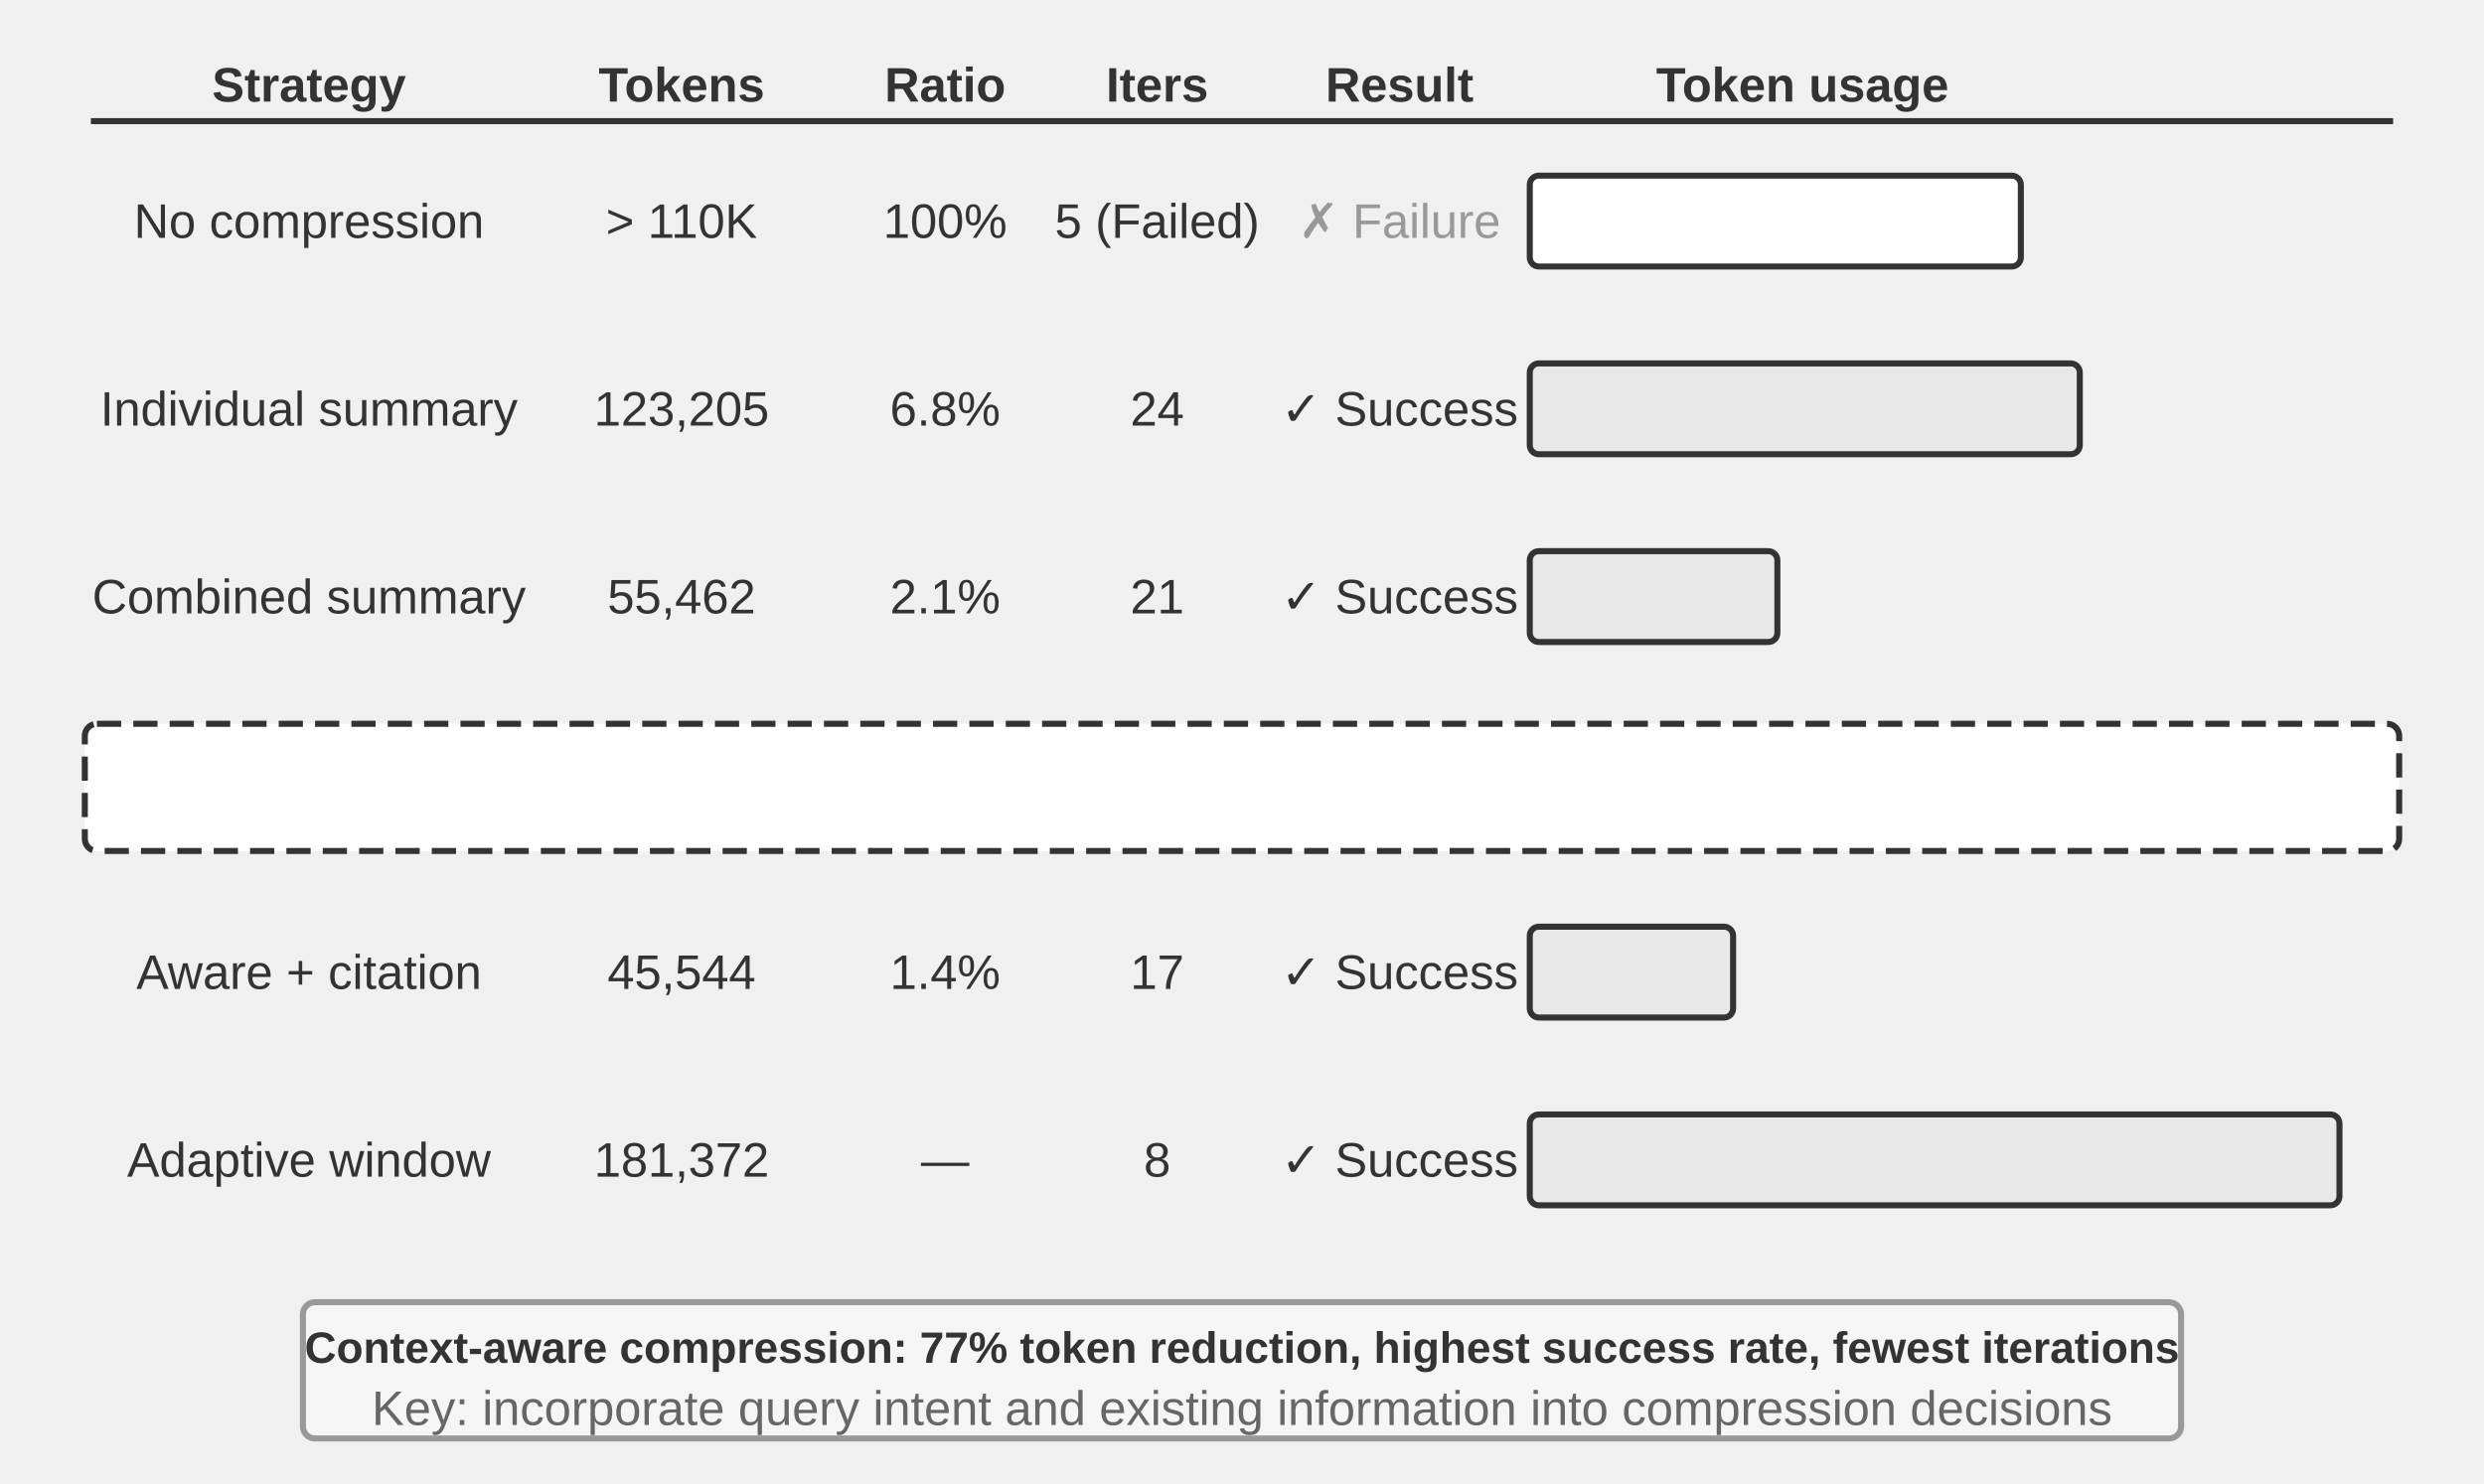
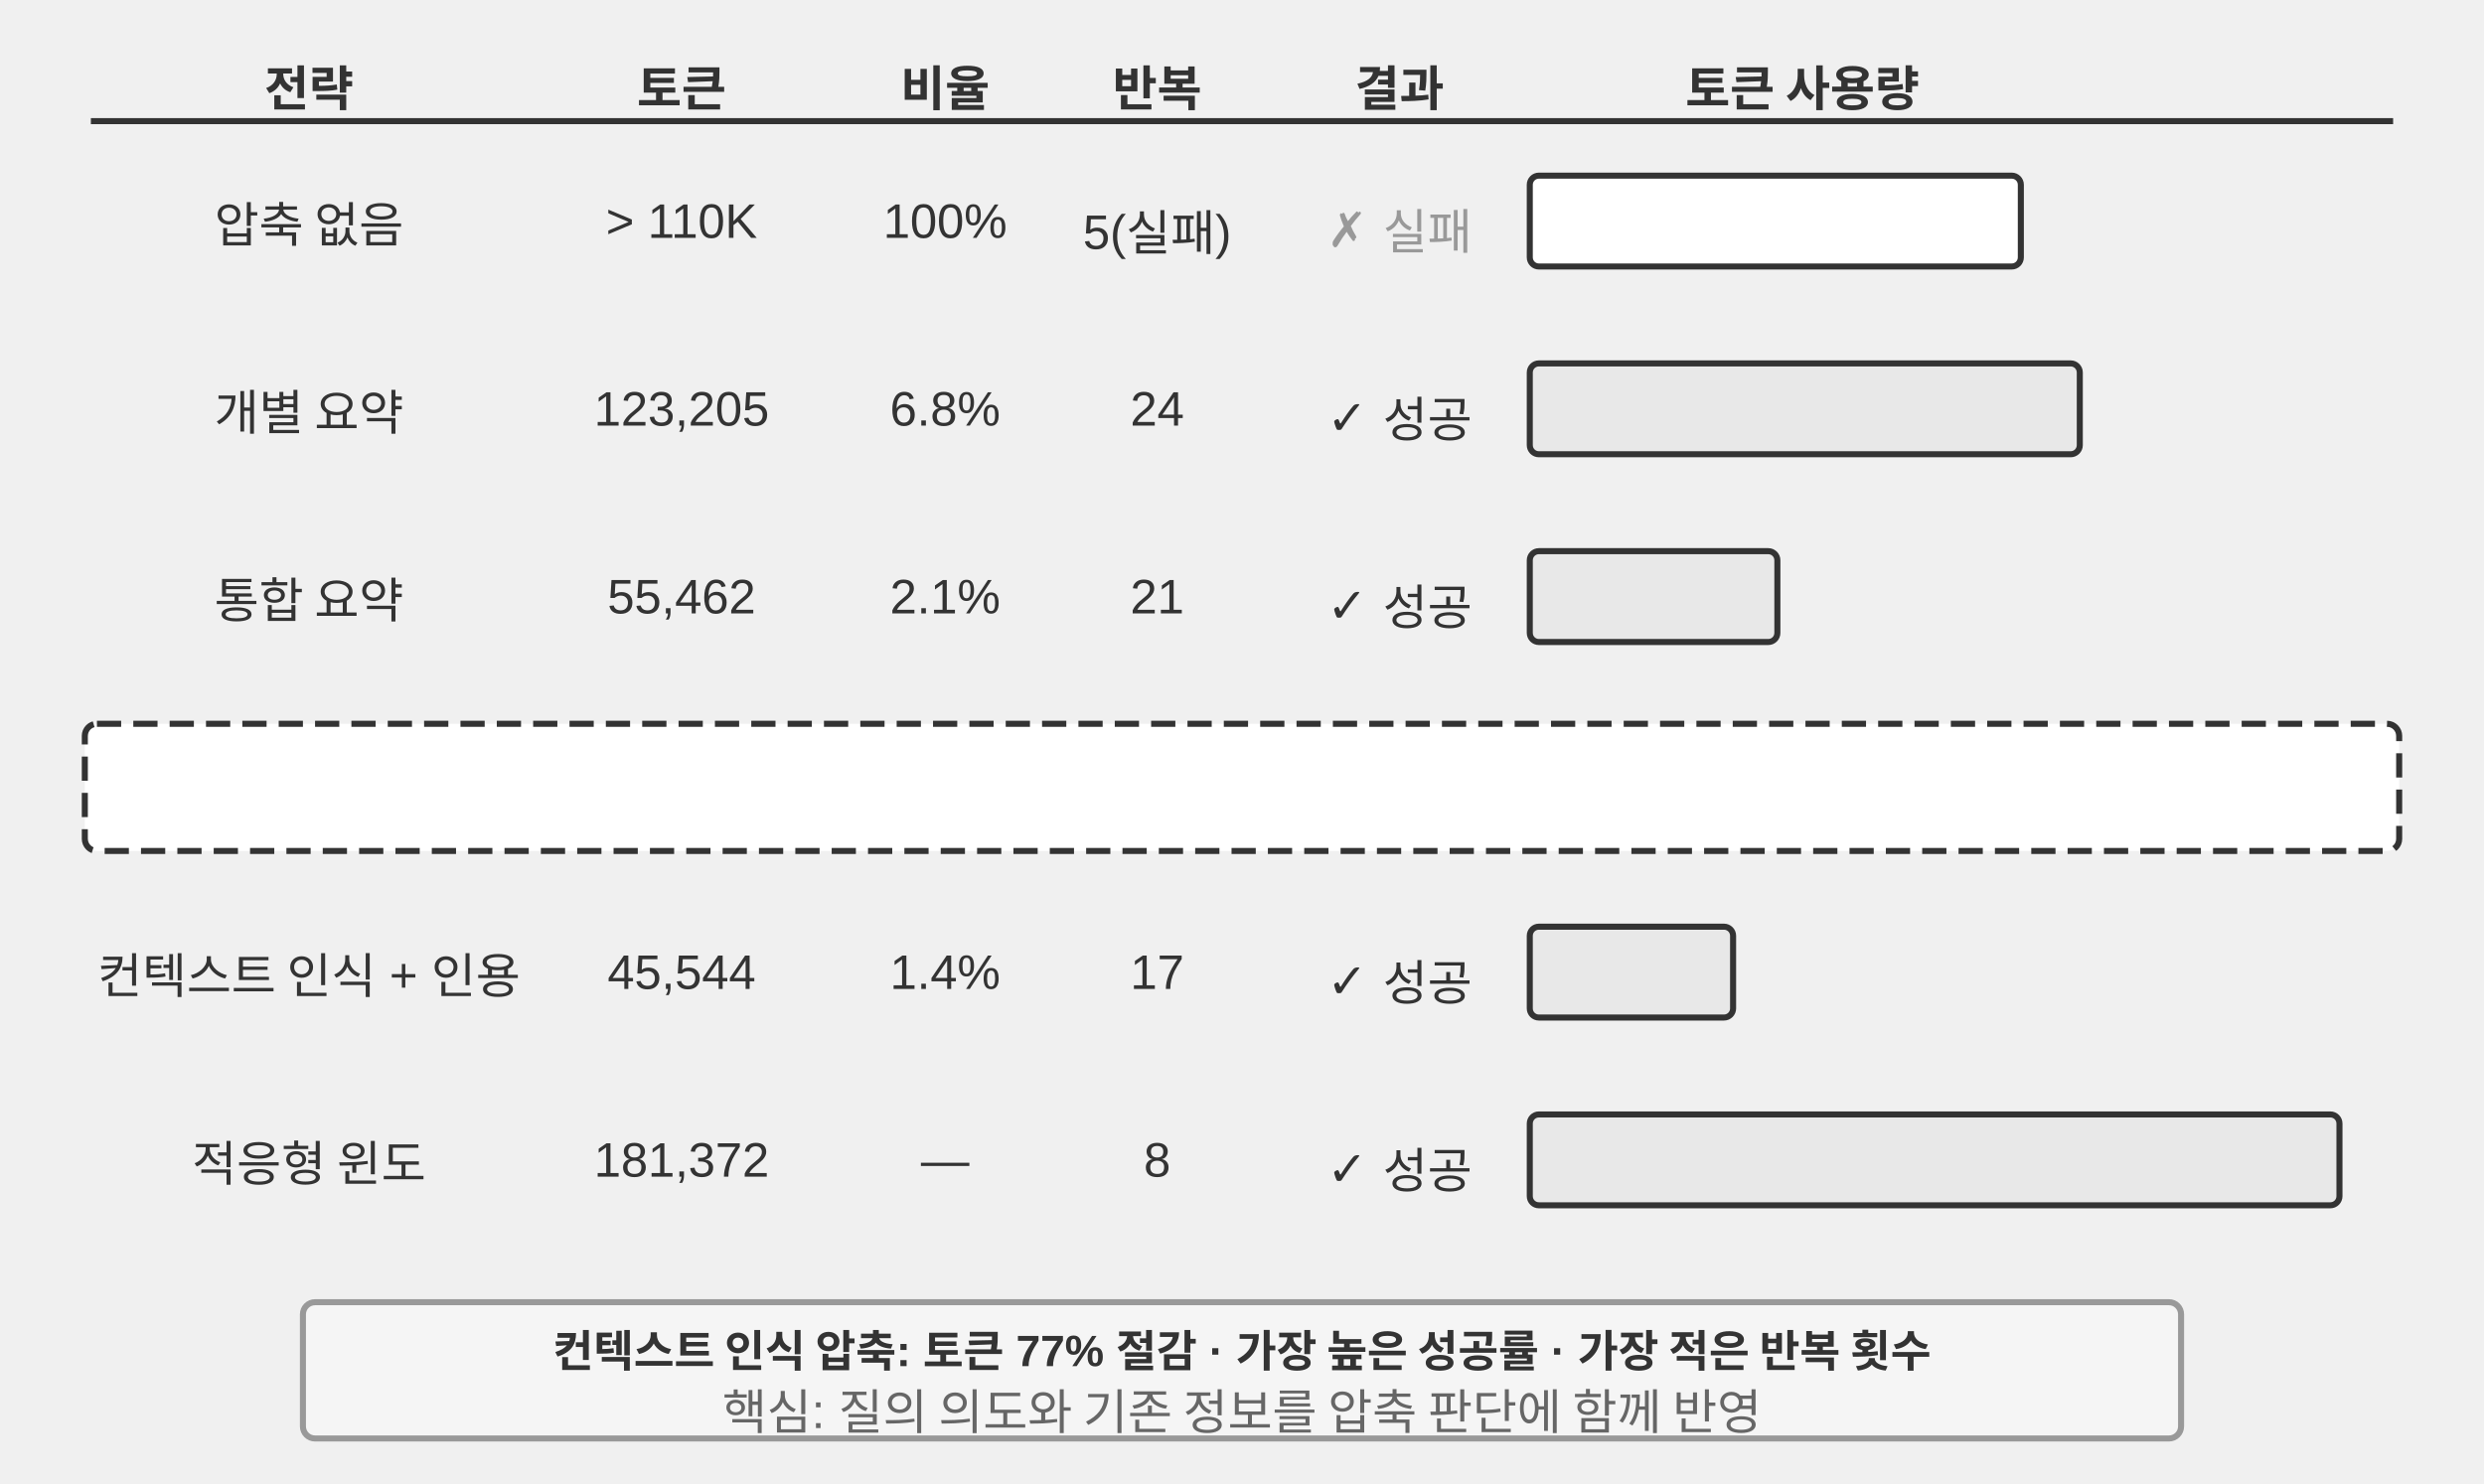
<svg xmlns="http://www.w3.org/2000/svg" viewBox="0 40 820 490" width="820" height="490" style="background:#ffffff">
  <defs>
    <marker id="ah" markerWidth="12" markerHeight="8" refX="12" refY="4" orient="auto">
      <polygon points="0 0, 12 4, 0 8" fill="#333333" />
    </marker>
    <marker id="ah-light" markerWidth="12" markerHeight="8" refX="12" refY="4" orient="auto">
      <polygon points="0 0, 12 4, 0 8" fill="#999999" />
    </marker>
  </defs>
-   <text x="102" y="68" font-family="Arial, 'Helvetica Neue', Helvetica, 'PingFang SC', 'Microsoft YaHei', sans-serif" font-size="16" fill="#333333" text-anchor="middle" dominant-baseline="central" font-weight="bold">Strategy</text>
-   <text x="225" y="68" font-family="Arial, 'Helvetica Neue', Helvetica, 'PingFang SC', 'Microsoft YaHei', sans-serif" font-size="16" fill="#333333" text-anchor="middle" dominant-baseline="central" font-weight="bold">Tokens</text>
-   <text x="312" y="68" font-family="Arial, 'Helvetica Neue', Helvetica, 'PingFang SC', 'Microsoft YaHei', sans-serif" font-size="16" fill="#333333" text-anchor="middle" dominant-baseline="central" font-weight="bold">Ratio</text>
-   <text x="382" y="68" font-family="Arial, 'Helvetica Neue', Helvetica, 'PingFang SC', 'Microsoft YaHei', sans-serif" font-size="16" fill="#333333" text-anchor="middle" dominant-baseline="central" font-weight="bold">Iters</text>
-   <text x="462" y="68" font-family="Arial, 'Helvetica Neue', Helvetica, 'PingFang SC', 'Microsoft YaHei', sans-serif" font-size="16" fill="#333333" text-anchor="middle" dominant-baseline="central" font-weight="bold">Result</text>
-   <text x="595" y="68" font-family="Arial, 'Helvetica Neue', Helvetica, 'PingFang SC', 'Microsoft YaHei', sans-serif" font-size="16" fill="#333333" text-anchor="middle" dominant-baseline="central" font-weight="bold">Token usage</text>
+   <text x="102" y="68" font-family="'Apple SD Gothic Neo', 'Malgun Gothic', Arial, sans-serif" font-size="16" fill="#333333" text-anchor="middle" dominant-baseline="central" font-weight="bold">전략</text>
+   <text x="225" y="68" font-family="'Apple SD Gothic Neo', 'Malgun Gothic', Arial, sans-serif" font-size="16" fill="#333333" text-anchor="middle" dominant-baseline="central" font-weight="bold">토큰</text>
+   <text x="312" y="68" font-family="'Apple SD Gothic Neo', 'Malgun Gothic', Arial, sans-serif" font-size="16" fill="#333333" text-anchor="middle" dominant-baseline="central" font-weight="bold">비율</text>
+   <text x="382" y="68" font-family="'Apple SD Gothic Neo', 'Malgun Gothic', Arial, sans-serif" font-size="16" fill="#333333" text-anchor="middle" dominant-baseline="central" font-weight="bold">반복</text>
+   <text x="462" y="68" font-family="'Apple SD Gothic Neo', 'Malgun Gothic', Arial, sans-serif" font-size="16" fill="#333333" text-anchor="middle" dominant-baseline="central" font-weight="bold">결과</text>
+   <text x="595" y="68" font-family="'Apple SD Gothic Neo', 'Malgun Gothic', Arial, sans-serif" font-size="16" fill="#333333" text-anchor="middle" dominant-baseline="central" font-weight="bold">토큰 사용량</text>
  <line x1="30" y1="80" x2="790" y2="80" stroke="#333333" stroke-width="2" />
-   <text x="102" y="113" font-family="Arial, 'Helvetica Neue', Helvetica, 'PingFang SC', 'Microsoft YaHei', sans-serif" font-size="16" fill="#333333" text-anchor="middle" dominant-baseline="central" font-weight="normal">No compression</text>
-   <text x="225" y="113" font-family="Arial, 'Helvetica Neue', Helvetica, 'PingFang SC', 'Microsoft YaHei', sans-serif" font-size="16" fill="#333333" text-anchor="middle" dominant-baseline="central" font-weight="normal">&gt; 110K</text>
-   <text x="312" y="113" font-family="Arial, 'Helvetica Neue', Helvetica, 'PingFang SC', 'Microsoft YaHei', sans-serif" font-size="16" fill="#333333" text-anchor="middle" dominant-baseline="central" font-weight="normal">100%</text>
-   <text x="382" y="113" font-family="Arial, 'Helvetica Neue', Helvetica, 'PingFang SC', 'Microsoft YaHei', sans-serif" font-size="16" fill="#333333" text-anchor="middle" dominant-baseline="central" font-weight="normal">5 (Failed)</text>
-   <text x="462" y="113" font-family="Arial, 'Helvetica Neue', Helvetica, 'PingFang SC', 'Microsoft YaHei', sans-serif" font-size="16" fill="#999999" text-anchor="middle" dominant-baseline="central" font-weight="normal">✗ Failure</text>
+   <text x="102" y="113" font-family="'Apple SD Gothic Neo', 'Malgun Gothic', Arial, sans-serif" font-size="16" fill="#333333" text-anchor="middle" dominant-baseline="central" font-weight="normal">압축 없음</text>
+   <text x="225" y="113" font-family="'Apple SD Gothic Neo', 'Malgun Gothic', Arial, sans-serif" font-size="16" fill="#333333" text-anchor="middle" dominant-baseline="central" font-weight="normal">&gt; 110K</text>
+   <text x="312" y="113" font-family="'Apple SD Gothic Neo', 'Malgun Gothic', Arial, sans-serif" font-size="16" fill="#333333" text-anchor="middle" dominant-baseline="central" font-weight="normal">100%</text>
+   <text x="382" y="113" font-family="'Apple SD Gothic Neo', 'Malgun Gothic', Arial, sans-serif" font-size="16" fill="#333333" text-anchor="middle" dominant-baseline="central" font-weight="normal">5(실패)</text>
+   <text x="462" y="113" font-family="'Apple SD Gothic Neo', 'Malgun Gothic', Arial, sans-serif" font-size="16" fill="#999999" text-anchor="middle" dominant-baseline="central" font-weight="normal">✗ 실패</text>
  <rect x="505" y="98" width="162.105" height="30" rx="3" fill="#ffffff" stroke="#333333" stroke-width="2" />
-   <text x="102" y="175" font-family="Arial, 'Helvetica Neue', Helvetica, 'PingFang SC', 'Microsoft YaHei', sans-serif" font-size="16" fill="#333333" text-anchor="middle" dominant-baseline="central" font-weight="normal">Individual summary</text>
-   <text x="225" y="175" font-family="Arial, 'Helvetica Neue', Helvetica, 'PingFang SC', 'Microsoft YaHei', sans-serif" font-size="16" fill="#333333" text-anchor="middle" dominant-baseline="central" font-weight="normal">123,205</text>
-   <text x="312" y="175" font-family="Arial, 'Helvetica Neue', Helvetica, 'PingFang SC', 'Microsoft YaHei', sans-serif" font-size="16" fill="#333333" text-anchor="middle" dominant-baseline="central" font-weight="normal">6.8%</text>
-   <text x="382" y="175" font-family="Arial, 'Helvetica Neue', Helvetica, 'PingFang SC', 'Microsoft YaHei', sans-serif" font-size="16" fill="#333333" text-anchor="middle" dominant-baseline="central" font-weight="normal">24</text>
-   <text x="462" y="175" font-family="Arial, 'Helvetica Neue', Helvetica, 'PingFang SC', 'Microsoft YaHei', sans-serif" font-size="16" fill="#333333" text-anchor="middle" dominant-baseline="central" font-weight="normal">✓ Success</text>
+   <text x="102" y="175" font-family="'Apple SD Gothic Neo', 'Malgun Gothic', Arial, sans-serif" font-size="16" fill="#333333" text-anchor="middle" dominant-baseline="central" font-weight="normal">개별 요약</text>
+   <text x="225" y="175" font-family="'Apple SD Gothic Neo', 'Malgun Gothic', Arial, sans-serif" font-size="16" fill="#333333" text-anchor="middle" dominant-baseline="central" font-weight="normal">123,205</text>
+   <text x="312" y="175" font-family="'Apple SD Gothic Neo', 'Malgun Gothic', Arial, sans-serif" font-size="16" fill="#333333" text-anchor="middle" dominant-baseline="central" font-weight="normal">6.8%</text>
+   <text x="382" y="175" font-family="'Apple SD Gothic Neo', 'Malgun Gothic', Arial, sans-serif" font-size="16" fill="#333333" text-anchor="middle" dominant-baseline="central" font-weight="normal">24</text>
+   <text x="462" y="175" font-family="'Apple SD Gothic Neo', 'Malgun Gothic', Arial, sans-serif" font-size="16" fill="#333333" text-anchor="middle" dominant-baseline="central" font-weight="normal">✓ 성공</text>
  <rect x="505" y="160" width="181.565" height="30" rx="3" fill="#e8e8e8" stroke="#333333" stroke-width="2" />
-   <text x="102" y="237" font-family="Arial, 'Helvetica Neue', Helvetica, 'PingFang SC', 'Microsoft YaHei', sans-serif" font-size="16" fill="#333333" text-anchor="middle" dominant-baseline="central" font-weight="normal">Combined summary</text>
-   <text x="225" y="237" font-family="Arial, 'Helvetica Neue', Helvetica, 'PingFang SC', 'Microsoft YaHei', sans-serif" font-size="16" fill="#333333" text-anchor="middle" dominant-baseline="central" font-weight="normal">55,462</text>
-   <text x="312" y="237" font-family="Arial, 'Helvetica Neue', Helvetica, 'PingFang SC', 'Microsoft YaHei', sans-serif" font-size="16" fill="#333333" text-anchor="middle" dominant-baseline="central" font-weight="normal">2.1%</text>
-   <text x="382" y="237" font-family="Arial, 'Helvetica Neue', Helvetica, 'PingFang SC', 'Microsoft YaHei', sans-serif" font-size="16" fill="#333333" text-anchor="middle" dominant-baseline="central" font-weight="normal">21</text>
-   <text x="462" y="237" font-family="Arial, 'Helvetica Neue', Helvetica, 'PingFang SC', 'Microsoft YaHei', sans-serif" font-size="16" fill="#333333" text-anchor="middle" dominant-baseline="central" font-weight="normal">✓ Success</text>
+   <text x="102" y="237" font-family="'Apple SD Gothic Neo', 'Malgun Gothic', Arial, sans-serif" font-size="16" fill="#333333" text-anchor="middle" dominant-baseline="central" font-weight="normal">통합 요약</text>
+   <text x="225" y="237" font-family="'Apple SD Gothic Neo', 'Malgun Gothic', Arial, sans-serif" font-size="16" fill="#333333" text-anchor="middle" dominant-baseline="central" font-weight="normal">55,462</text>
+   <text x="312" y="237" font-family="'Apple SD Gothic Neo', 'Malgun Gothic', Arial, sans-serif" font-size="16" fill="#333333" text-anchor="middle" dominant-baseline="central" font-weight="normal">2.1%</text>
+   <text x="382" y="237" font-family="'Apple SD Gothic Neo', 'Malgun Gothic', Arial, sans-serif" font-size="16" fill="#333333" text-anchor="middle" dominant-baseline="central" font-weight="normal">21</text>
+   <text x="462" y="237" font-family="'Apple SD Gothic Neo', 'Malgun Gothic', Arial, sans-serif" font-size="16" fill="#333333" text-anchor="middle" dominant-baseline="central" font-weight="normal">✓ 성공</text>
  <rect x="505" y="222" width="81.733" height="30" rx="3" fill="#e8e8e8" stroke="#333333" stroke-width="2" />
-   <text x="102" y="299" font-family="Arial, 'Helvetica Neue', Helvetica, 'PingFang SC', 'Microsoft YaHei', sans-serif" font-size="16" fill="#333333" text-anchor="middle" dominant-baseline="central" font-weight="bold">Context-aware</text>
-   <text x="225" y="299" font-family="Arial, 'Helvetica Neue', Helvetica, 'PingFang SC', 'Microsoft YaHei', sans-serif" font-size="16" fill="#333333" text-anchor="middle" dominant-baseline="central" font-weight="normal">25,198</text>
-   <text x="312" y="299" font-family="Arial, 'Helvetica Neue', Helvetica, 'PingFang SC', 'Microsoft YaHei', sans-serif" font-size="16" fill="#333333" text-anchor="middle" dominant-baseline="central" font-weight="normal">0.9%</text>
-   <text x="382" y="299" font-family="Arial, 'Helvetica Neue', Helvetica, 'PingFang SC', 'Microsoft YaHei', sans-serif" font-size="16" fill="#333333" text-anchor="middle" dominant-baseline="central" font-weight="normal">15</text>
-   <text x="462" y="299" font-family="Arial, 'Helvetica Neue', Helvetica, 'PingFang SC', 'Microsoft YaHei', sans-serif" font-size="16" fill="#333333" text-anchor="middle" dominant-baseline="central" font-weight="normal">✓ Success</text>
+   <text x="102" y="299" font-family="'Apple SD Gothic Neo', 'Malgun Gothic', Arial, sans-serif" font-size="16" fill="#333333" text-anchor="middle" dominant-baseline="central" font-weight="bold">컨텍스트 인식</text>
+   <text x="225" y="299" font-family="'Apple SD Gothic Neo', 'Malgun Gothic', Arial, sans-serif" font-size="16" fill="#333333" text-anchor="middle" dominant-baseline="central" font-weight="normal">25,198</text>
+   <text x="312" y="299" font-family="'Apple SD Gothic Neo', 'Malgun Gothic', Arial, sans-serif" font-size="16" fill="#333333" text-anchor="middle" dominant-baseline="central" font-weight="normal">0.9%</text>
+   <text x="382" y="299" font-family="'Apple SD Gothic Neo', 'Malgun Gothic', Arial, sans-serif" font-size="16" fill="#333333" text-anchor="middle" dominant-baseline="central" font-weight="normal">15</text>
+   <text x="462" y="299" font-family="'Apple SD Gothic Neo', 'Malgun Gothic', Arial, sans-serif" font-size="16" fill="#333333" text-anchor="middle" dominant-baseline="central" font-weight="normal">✓ 성공</text>
  <rect x="505" y="284" width="37.134" height="30" rx="3" fill="#d0d0d0" stroke="#333333" stroke-width="2" />
-   <text x="102" y="361" font-family="Arial, 'Helvetica Neue', Helvetica, 'PingFang SC', 'Microsoft YaHei', sans-serif" font-size="16" fill="#333333" text-anchor="middle" dominant-baseline="central" font-weight="normal">Aware + citation</text>
-   <text x="225" y="361" font-family="Arial, 'Helvetica Neue', Helvetica, 'PingFang SC', 'Microsoft YaHei', sans-serif" font-size="16" fill="#333333" text-anchor="middle" dominant-baseline="central" font-weight="normal">45,544</text>
-   <text x="312" y="361" font-family="Arial, 'Helvetica Neue', Helvetica, 'PingFang SC', 'Microsoft YaHei', sans-serif" font-size="16" fill="#333333" text-anchor="middle" dominant-baseline="central" font-weight="normal">1.4%</text>
-   <text x="382" y="361" font-family="Arial, 'Helvetica Neue', Helvetica, 'PingFang SC', 'Microsoft YaHei', sans-serif" font-size="16" fill="#333333" text-anchor="middle" dominant-baseline="central" font-weight="normal">17</text>
-   <text x="462" y="361" font-family="Arial, 'Helvetica Neue', Helvetica, 'PingFang SC', 'Microsoft YaHei', sans-serif" font-size="16" fill="#333333" text-anchor="middle" dominant-baseline="central" font-weight="normal">✓ Success</text>
+   <text x="102" y="361" font-family="'Apple SD Gothic Neo', 'Malgun Gothic', Arial, sans-serif" font-size="16" fill="#333333" text-anchor="middle" dominant-baseline="central" font-weight="normal">컨텍스트 인식 + 인용</text>
+   <text x="225" y="361" font-family="'Apple SD Gothic Neo', 'Malgun Gothic', Arial, sans-serif" font-size="16" fill="#333333" text-anchor="middle" dominant-baseline="central" font-weight="normal">45,544</text>
+   <text x="312" y="361" font-family="'Apple SD Gothic Neo', 'Malgun Gothic', Arial, sans-serif" font-size="16" fill="#333333" text-anchor="middle" dominant-baseline="central" font-weight="normal">1.4%</text>
+   <text x="382" y="361" font-family="'Apple SD Gothic Neo', 'Malgun Gothic', Arial, sans-serif" font-size="16" fill="#333333" text-anchor="middle" dominant-baseline="central" font-weight="normal">17</text>
+   <text x="462" y="361" font-family="'Apple SD Gothic Neo', 'Malgun Gothic', Arial, sans-serif" font-size="16" fill="#333333" text-anchor="middle" dominant-baseline="central" font-weight="normal">✓ 성공</text>
  <rect x="505" y="346" width="67.117" height="30" rx="3" fill="#e8e8e8" stroke="#333333" stroke-width="2" />
-   <text x="102" y="423" font-family="Arial, 'Helvetica Neue', Helvetica, 'PingFang SC', 'Microsoft YaHei', sans-serif" font-size="16" fill="#333333" text-anchor="middle" dominant-baseline="central" font-weight="normal">Adaptive window</text>
-   <text x="225" y="423" font-family="Arial, 'Helvetica Neue', Helvetica, 'PingFang SC', 'Microsoft YaHei', sans-serif" font-size="16" fill="#333333" text-anchor="middle" dominant-baseline="central" font-weight="normal">181,372</text>
-   <text x="312" y="423" font-family="Arial, 'Helvetica Neue', Helvetica, 'PingFang SC', 'Microsoft YaHei', sans-serif" font-size="16" fill="#333333" text-anchor="middle" dominant-baseline="central" font-weight="normal">—</text>
-   <text x="382" y="423" font-family="Arial, 'Helvetica Neue', Helvetica, 'PingFang SC', 'Microsoft YaHei', sans-serif" font-size="16" fill="#333333" text-anchor="middle" dominant-baseline="central" font-weight="normal">8</text>
-   <text x="462" y="423" font-family="Arial, 'Helvetica Neue', Helvetica, 'PingFang SC', 'Microsoft YaHei', sans-serif" font-size="16" fill="#333333" text-anchor="middle" dominant-baseline="central" font-weight="normal">✓ Success</text>
+   <text x="102" y="423" font-family="'Apple SD Gothic Neo', 'Malgun Gothic', Arial, sans-serif" font-size="16" fill="#333333" text-anchor="middle" dominant-baseline="central" font-weight="normal">적응형 윈도</text>
+   <text x="225" y="423" font-family="'Apple SD Gothic Neo', 'Malgun Gothic', Arial, sans-serif" font-size="16" fill="#333333" text-anchor="middle" dominant-baseline="central" font-weight="normal">181,372</text>
+   <text x="312" y="423" font-family="'Apple SD Gothic Neo', 'Malgun Gothic', Arial, sans-serif" font-size="16" fill="#333333" text-anchor="middle" dominant-baseline="central" font-weight="normal">—</text>
+   <text x="382" y="423" font-family="'Apple SD Gothic Neo', 'Malgun Gothic', Arial, sans-serif" font-size="16" fill="#333333" text-anchor="middle" dominant-baseline="central" font-weight="normal">8</text>
+   <text x="462" y="423" font-family="'Apple SD Gothic Neo', 'Malgun Gothic', Arial, sans-serif" font-size="16" fill="#333333" text-anchor="middle" dominant-baseline="central" font-weight="normal">✓ 성공</text>
  <rect x="505" y="408" width="267.285" height="30" rx="3" fill="#e8e8e8" stroke="#333333" stroke-width="2" />
  <rect x="28" y="279" width="764" height="42" rx="4" fill="#ffffff" stroke="#333333" stroke-width="2" stroke-dasharray="8,4" />
  <rect x="100" y="470" width="620" height="45" rx="4" fill="#f5f5f5" stroke="#999999" stroke-width="2" />
-   <text x="410" y="485" font-family="Arial, 'Helvetica Neue', Helvetica, 'PingFang SC', 'Microsoft YaHei', sans-serif" font-size="14.5" fill="#333333" text-anchor="middle" dominant-baseline="central" font-weight="bold">Context-aware compression: 77% token reduction, highest success rate, fewest iterations</text>
-   <text x="410" y="505" font-family="Arial, 'Helvetica Neue', Helvetica, 'PingFang SC', 'Microsoft YaHei', sans-serif" font-size="16" fill="#666666" text-anchor="middle" dominant-baseline="central" font-weight="normal">Key: incorporate query intent and existing information into compression decisions</text>
+   <text x="410" y="485" font-family="'Apple SD Gothic Neo', 'Malgun Gothic', Arial, sans-serif" font-size="14.5" fill="#333333" text-anchor="middle" dominant-baseline="central" font-weight="bold">컨텍스트 인식 압축: 토큰 77% 절감 · 가장 높은 성공률 · 가장 적은 반복 횟수</text>
+   <text x="410" y="505" font-family="'Apple SD Gothic Neo', 'Malgun Gothic', Arial, sans-serif" font-size="16" fill="#666666" text-anchor="middle" dominant-baseline="central" font-weight="normal">핵심: 질의 의도와 기존 정보를 압축 판단에 함께 반영</text>
</svg>
